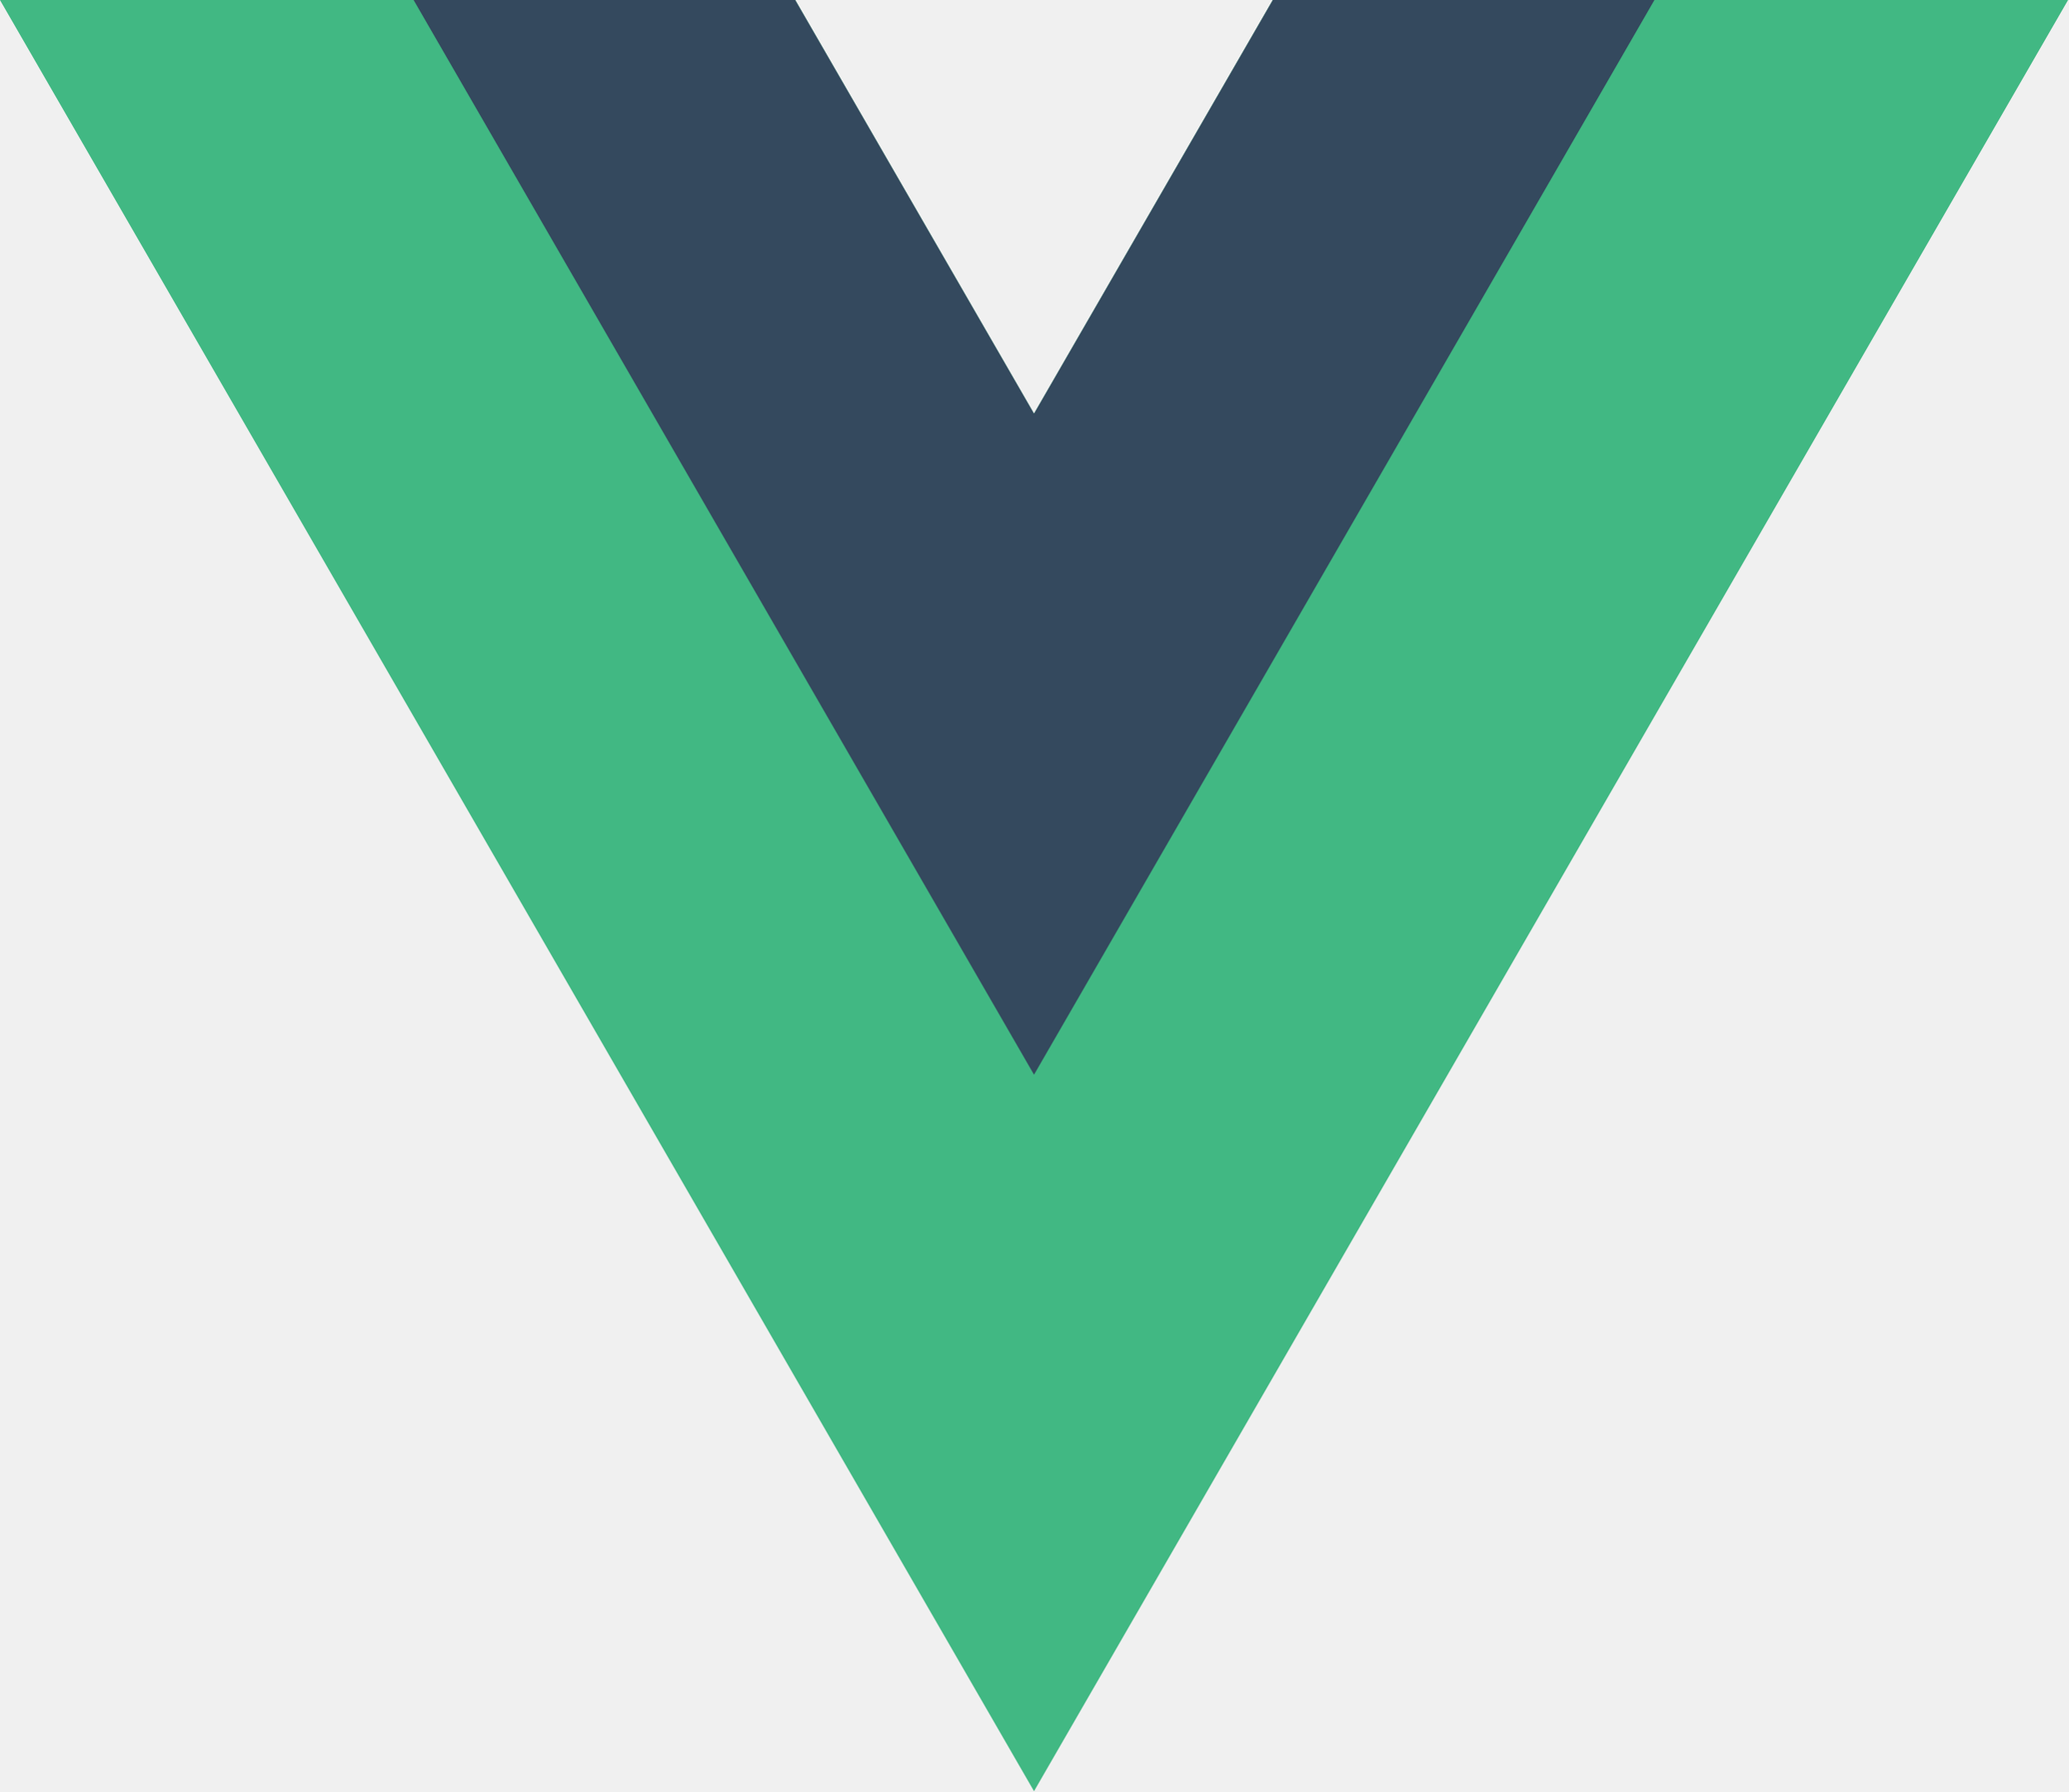
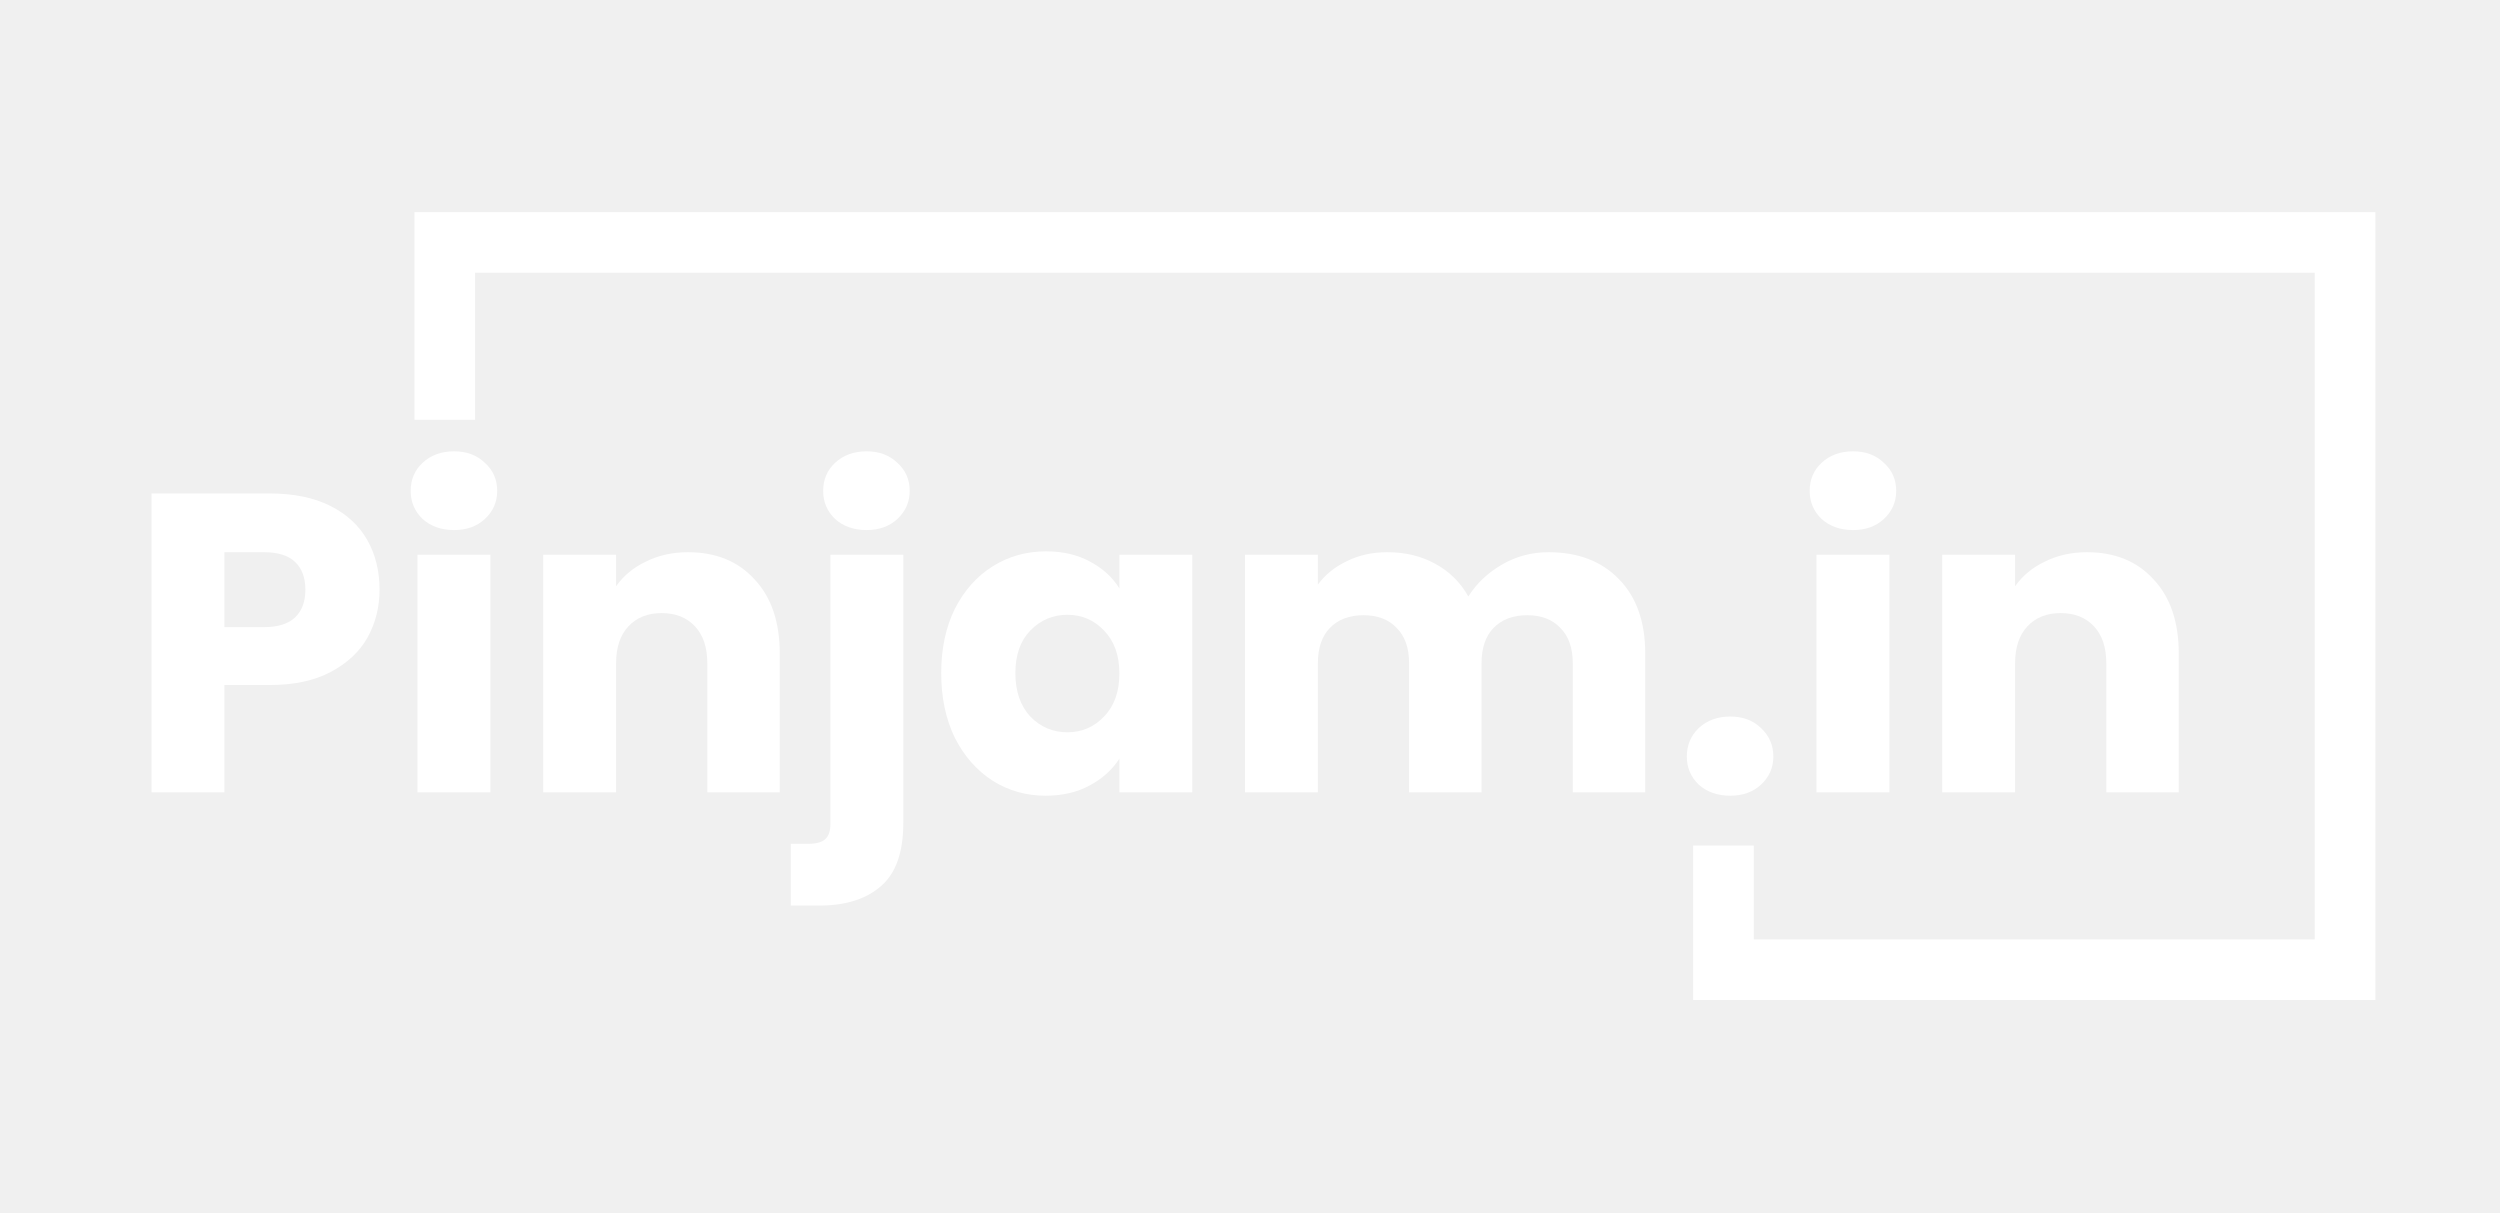
- <svg xmlns="http://www.w3.org/2000/svg" viewBox="0 0 261.76 226.69">
-   <path d="M161.096.001l-30.225 52.351L100.647.001H-.005l130.877 226.688L261.749.001z" fill="#41b883" />
-   <path d="M161.096.001l-30.225 52.351L100.647.001H52.346l78.526 136.01L209.398.001z" fill="#34495e" />
+ <svg xmlns="http://www.w3.org/2000/svg" width="165" height="80" viewBox="0 0 165 80" fill="none">
+   <path d="M137.75 36.446C139.588 36.446 141.051 37.045 142.139 38.244C143.245 39.424 143.798 41.054 143.798 43.133V52.293H139.016V43.779C139.016 42.73 138.744 41.915 138.2 41.335C137.656 40.754 136.925 40.464 136.006 40.464C135.087 40.464 134.355 40.754 133.812 41.335C133.268 41.915 132.996 42.73 132.996 43.779V52.293H128.185V36.614H132.996V38.694C133.483 38 134.14 37.457 134.965 37.064C135.79 36.652 136.719 36.446 137.75 36.446Z" fill="white" />
+   <path d="M122.308 34.984C121.464 34.984 120.77 34.741 120.226 34.254C119.701 33.748 119.439 33.13 119.439 32.4C119.439 31.65 119.701 31.032 120.226 30.545C120.77 30.039 121.464 29.787 122.308 29.787C123.133 29.787 123.808 30.039 124.334 30.545C124.877 31.032 125.149 31.65 125.149 32.4C125.149 33.13 124.877 33.748 124.334 34.254C123.808 34.741 123.133 34.984 122.308 34.984ZM124.699 36.614V52.293H119.889V36.614H124.699Z" fill="white" />
+   <path d="M114.2 52.517C113.356 52.517 112.662 52.274 112.118 51.787C111.593 51.281 111.33 50.663 111.33 49.932C111.33 49.183 111.593 48.556 112.118 48.05C112.662 47.544 113.356 47.291 114.2 47.291C115.025 47.291 115.7 47.544 116.225 48.05C116.769 48.556 117.041 49.183 117.041 49.932C117.041 50.663 116.769 51.281 116.225 51.787C115.7 52.274 115.025 52.517 114.2 52.517Z" fill="white" />
+   <path d="M102.199 36.446C104.15 36.446 105.697 37.036 106.841 38.216C108.004 39.396 108.585 41.035 108.585 43.133V52.293H103.803V43.779C103.803 42.768 103.531 41.99 102.987 41.447C102.462 40.885 101.73 40.604 100.793 40.604C99.855 40.604 99.114 40.885 98.57 41.447C98.045 41.99 97.782 42.768 97.782 43.779V52.293H93V43.779C93 42.768 92.728 41.99 92.184 41.447C91.659 40.885 90.928 40.604 89.99 40.604C89.052 40.604 88.311 40.885 87.768 41.447C87.243 41.99 86.98 42.768 86.98 43.779V52.293H82.169V36.614H86.98V38.581C87.468 37.925 88.105 37.41 88.893 37.036C89.681 36.642 90.571 36.446 91.565 36.446C92.747 36.446 93.797 36.699 94.716 37.204C95.654 37.71 96.385 38.431 96.91 39.368C97.454 38.506 98.195 37.804 99.133 37.261C100.07 36.717 101.093 36.446 102.199 36.446Z" fill="white" />
+   <path d="M62.12 44.425C62.12 42.814 62.42 41.4 63.02 40.183C63.639 38.965 64.474 38.028 65.524 37.373C66.574 36.717 67.746 36.389 69.04 36.389C70.147 36.389 71.113 36.614 71.938 37.064C72.782 37.513 73.429 38.103 73.879 38.834V36.614H78.689V52.293H73.879V50.073C73.41 50.803 72.754 51.394 71.91 51.843C71.085 52.293 70.119 52.517 69.012 52.517C67.737 52.517 66.574 52.19 65.524 51.534C64.474 50.86 63.639 49.914 63.02 48.696C62.42 47.46 62.12 46.036 62.12 44.425ZM73.879 44.453C73.879 43.255 73.541 42.309 72.866 41.616C72.21 40.922 71.403 40.576 70.447 40.576C69.49 40.576 68.674 40.922 67.999 41.616C67.343 42.29 67.015 43.227 67.015 44.425C67.015 45.624 67.343 46.58 67.999 47.291C68.674 47.984 69.49 48.331 70.447 48.331C71.403 48.331 72.21 47.984 72.866 47.291C73.541 46.598 73.879 45.652 73.879 44.453Z" fill="white" />
+   <path d="M57.198 34.984C56.354 34.984 55.66 34.741 55.117 34.254C54.592 33.748 54.329 33.13 54.329 32.4C54.329 31.65 54.592 31.032 55.117 30.545C55.66 30.039 56.354 29.787 57.198 29.787C58.023 29.787 58.699 30.039 59.224 30.545C59.768 31.032 60.04 31.65 60.04 32.4C60.04 33.13 59.768 33.748 59.224 34.254C58.699 34.741 58.023 34.984 57.198 34.984ZM59.618 54.316C59.618 56.245 59.13 57.631 58.155 58.474C57.18 59.336 55.82 59.767 54.076 59.767H52.191V55.692H53.344C53.869 55.692 54.245 55.589 54.47 55.383C54.695 55.177 54.807 54.84 54.807 54.372V36.614H59.618V54.316Z" fill="white" />
+   <path d="M45.416 36.446C47.254 36.446 48.717 37.045 49.805 38.244C50.911 39.424 51.464 41.054 51.464 43.133V52.293H46.682V43.779C46.682 42.73 46.41 41.915 45.866 41.335C45.322 40.754 44.591 40.464 43.672 40.464C42.753 40.464 42.022 40.754 41.478 41.335C40.934 41.915 40.662 42.73 40.662 43.779V52.293H35.851V36.614H40.662V38.694C41.149 38 41.806 37.457 42.631 37.064C43.456 36.652 44.385 36.446 45.416 36.446Z" fill="white" />
+   <path d="M29.974 34.984C29.13 34.984 28.436 34.741 27.892 34.254C27.367 33.748 27.105 33.13 27.105 32.4C27.105 31.65 27.367 31.032 27.892 30.545C28.436 30.039 29.13 29.787 29.974 29.787C30.799 29.787 31.474 30.039 32 30.545C32.544 31.032 32.815 31.65 32.815 32.4C32.815 33.13 32.544 33.748 32 34.254C31.474 34.741 30.799 34.984 29.974 34.984ZM32.365 36.614V52.293H27.555V36.614H32.365Z" fill="white" />
+   <path d="M25.05 38.918C25.05 40.061 24.788 41.11 24.263 42.065C23.738 43.002 22.931 43.76 21.843 44.341C20.756 44.922 19.405 45.212 17.792 45.212H14.81V52.293H10V32.568H17.792C19.368 32.568 20.699 32.84 21.787 33.383C22.875 33.926 23.691 34.676 24.235 35.631C24.778 36.586 25.05 37.682 25.05 38.918ZM17.427 41.391C18.346 41.391 19.03 41.175 19.48 40.745C19.93 40.314 20.155 39.705 20.155 38.918C20.155 38.132 19.93 37.523 19.48 37.092C19.03 36.661 18.346 36.446 17.427 36.446H14.81V41.391H17.427Z" fill="white" />
+   <path d="M29.355 27.707V16H154.774V64H113.749V55.805" stroke="white" stroke-width="4" />
</svg>
